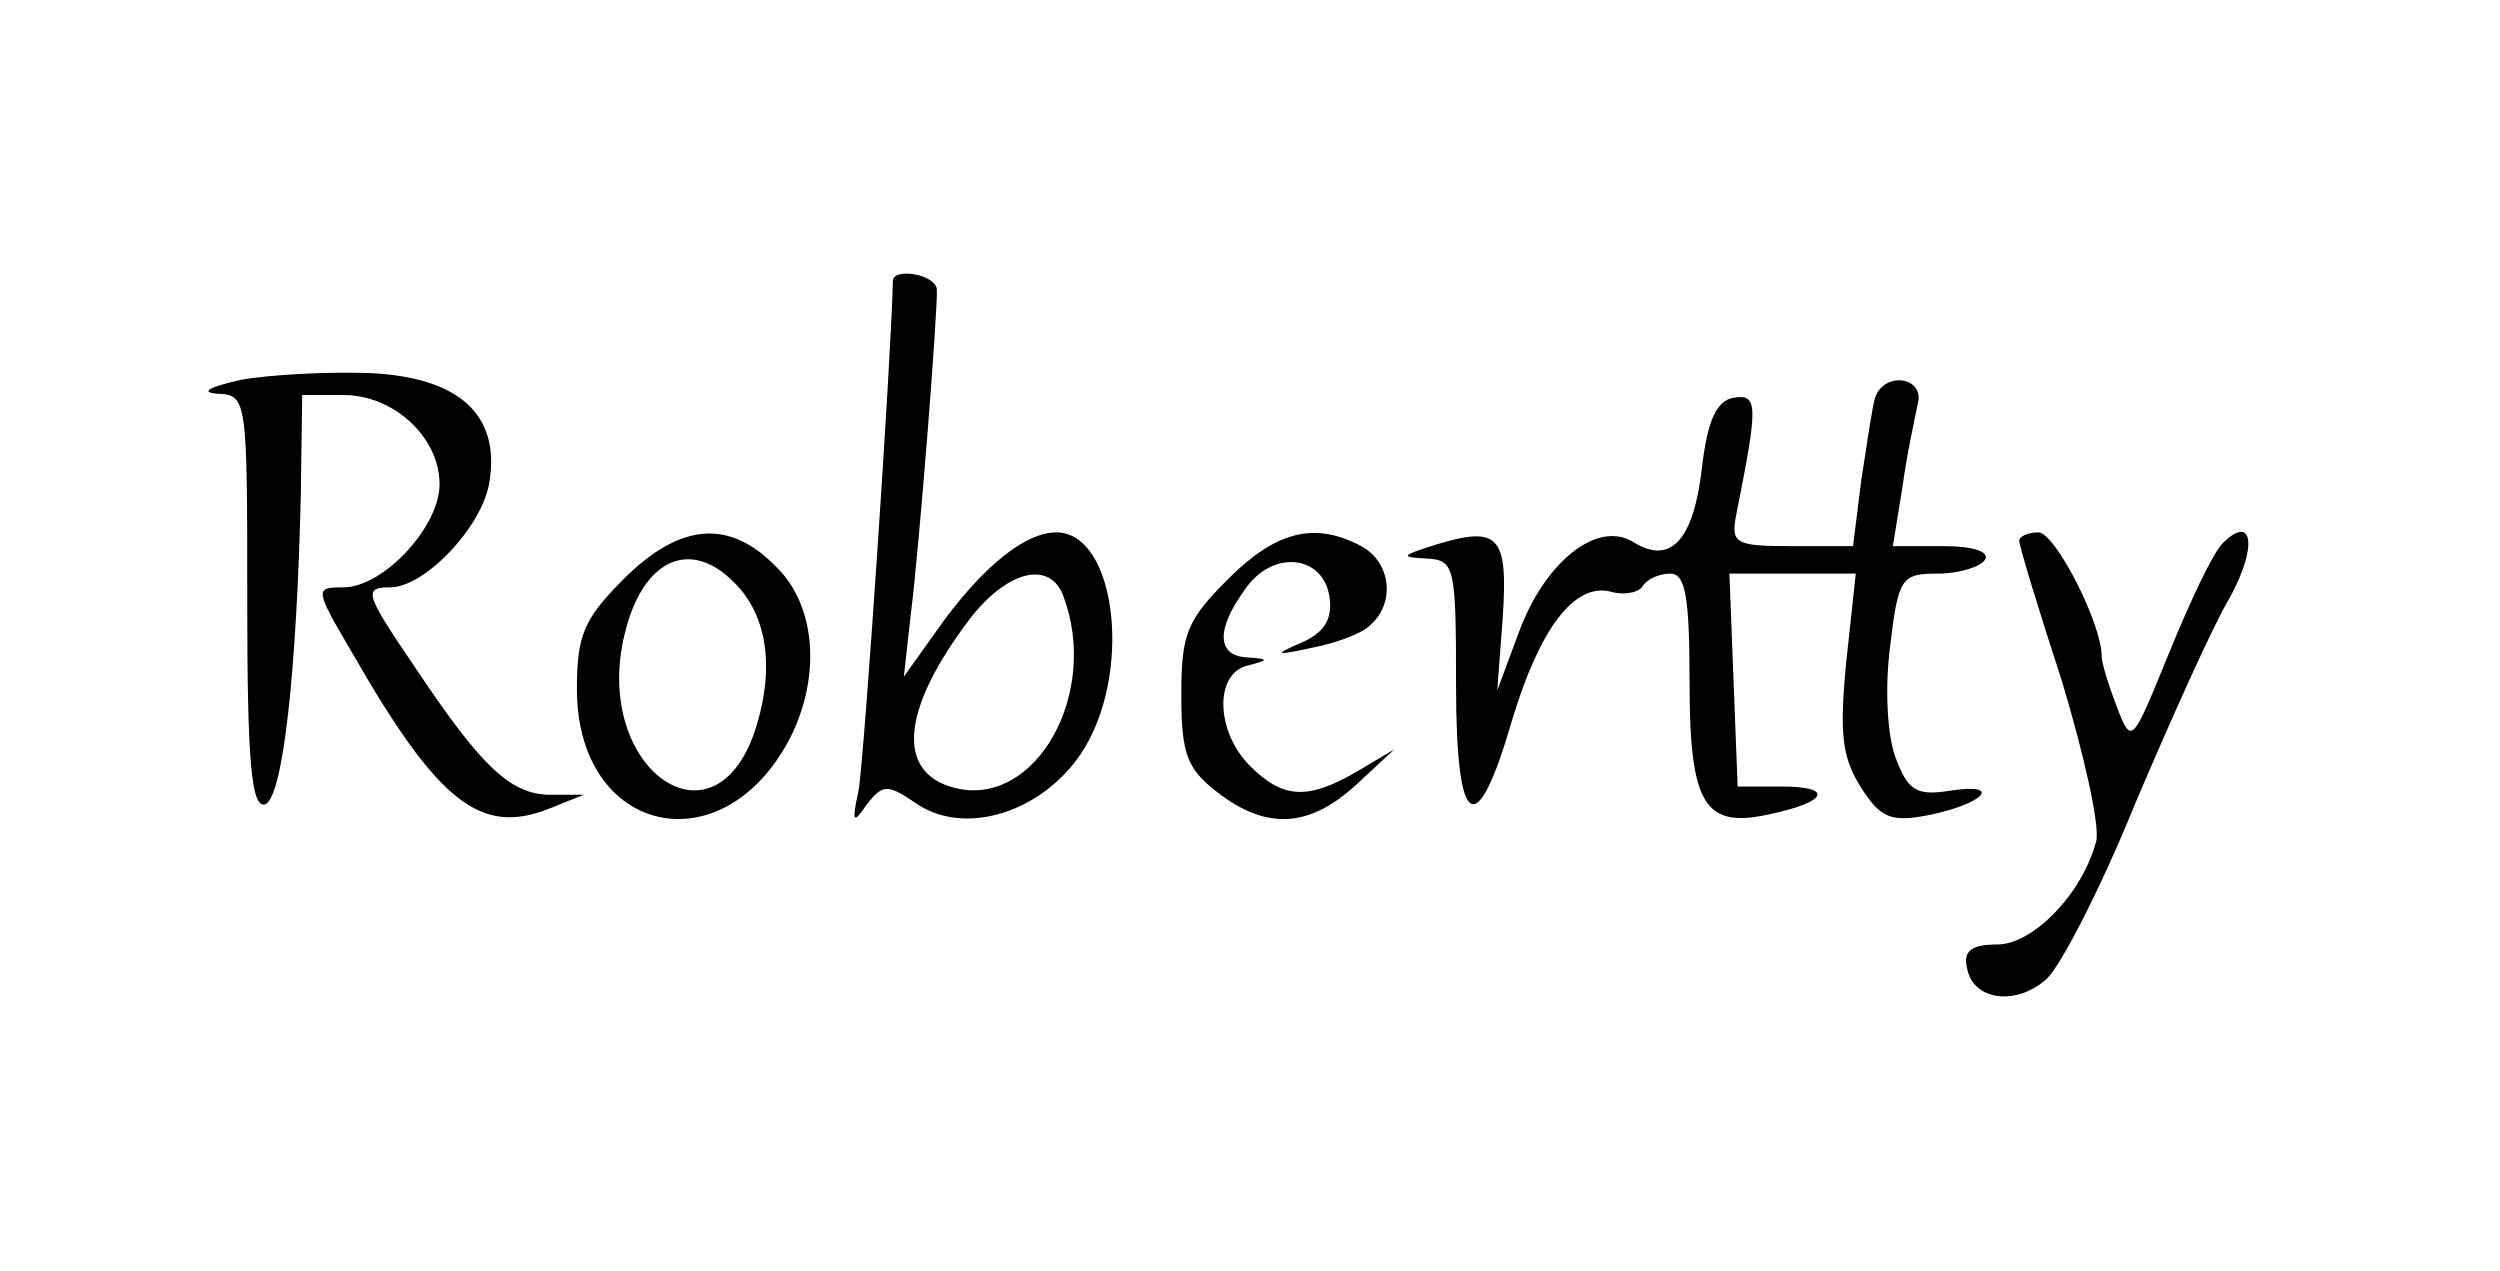
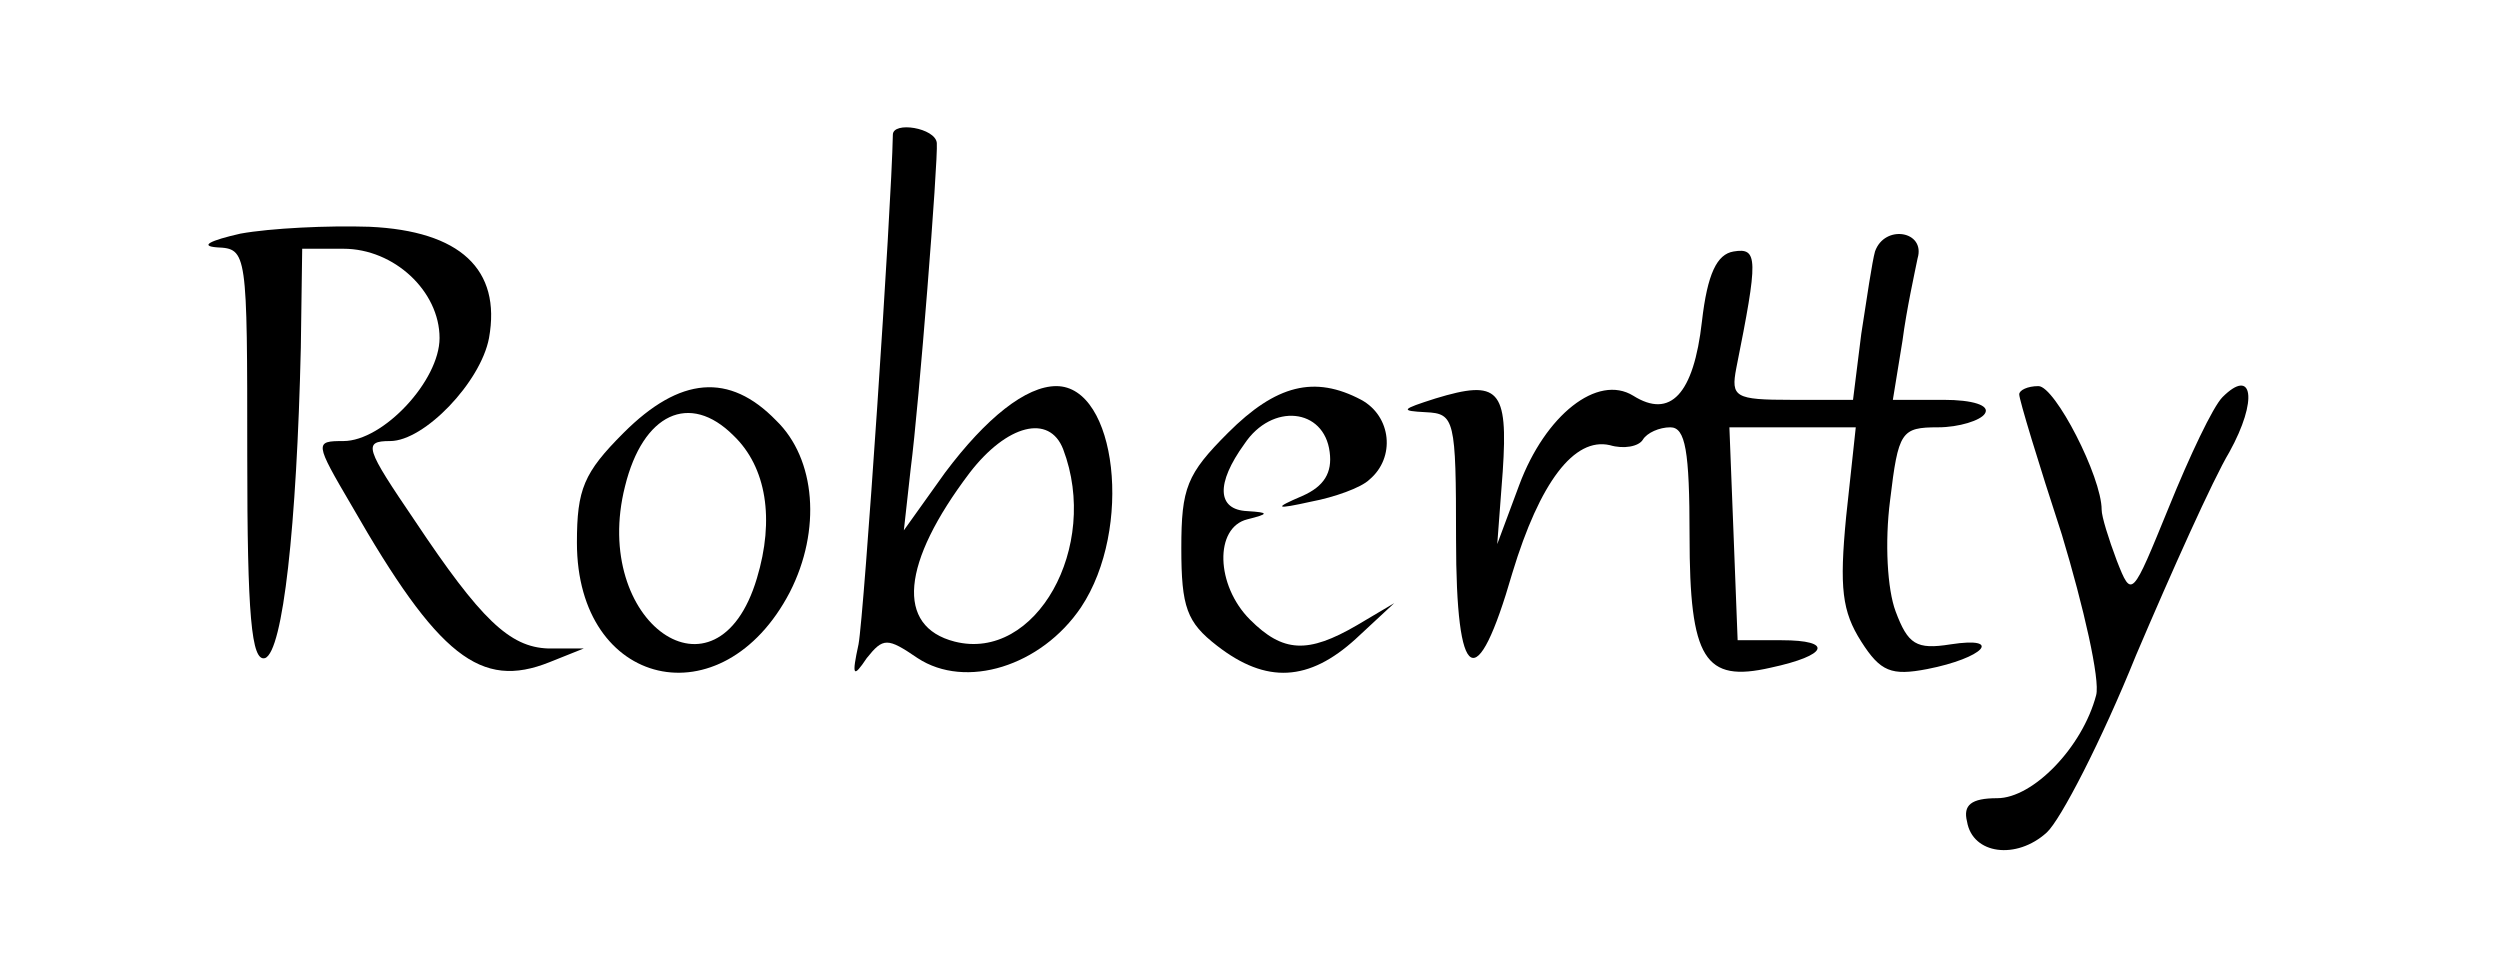
- <svg xmlns="http://www.w3.org/2000/svg" version="1.0" width="120px" height="61px" viewBox="0 0 182 61" preserveAspectRatio="xMidYMid meet">
+ <svg xmlns="http://www.w3.org/2000/svg" version="1.0" width="230px" height="90px" viewBox="0 0 182 61" preserveAspectRatio="xMidYMid meet">
  <g transform="translate(0,61) scale(0.1,-0.1)" fill="#000000" stroke="none">
    <path d="M650 563 c-1 -54 -21 -350 -25 -371 -5 -23 -4 -25 6 -10 12 15 15 15 37 0 35 -23 90 -6 119 37 38 57 26 161 -18 161 -22 0 -51 -23 -81 -63 l-30 -42 5 45 c6 46 20 224 19 237 -1 11 -32 16 -32 6z m124 -229 c27 -71 -20 -155 -79 -140 -43 11 -39 57 11 123 27 35 58 43 68 17z" />
    <path d="M175 491 c-22 -5 -30 -9 -17 -10 22 -1 22 -3 22 -152 0 -116 3 -150 13 -147 13 5 23 96 26 226 l1 72 30 0 c37 0 70 -31 70 -65 0 -31 -41 -75 -70 -75 -21 0 -21 -1 6 -47 63 -110 94 -134 144 -114 l25 10 -26 0 c-28 1 -49 21 -97 93 -36 53 -38 58 -18 58 25 0 66 43 72 75 9 50 -21 78 -87 81 -30 1 -72 -1 -94 -5z" />
    <path d="M1365 478 c-2 -7 -6 -34 -10 -60 l-6 -48 -45 0 c-41 0 -44 2 -40 23 16 80 16 88 -2 85 -12 -2 -19 -16 -23 -51 -6 -53 -23 -71 -50 -54 -26 16 -64 -14 -83 -65 l-16 -43 4 53 c4 60 -3 67 -49 53 -25 -8 -26 -9 -7 -10 21 -1 22 -5 22 -92 0 -107 15 -115 41 -25 20 66 45 99 71 93 10 -3 21 -1 24 4 3 5 12 9 20 9 11 0 14 -17 14 -79 0 -90 11 -107 59 -96 42 9 46 20 8 20 l-32 0 -3 78 -3 77 46 0 46 0 -7 -65 c-5 -52 -3 -69 11 -91 14 -22 22 -25 48 -20 41 8 56 24 17 18 -25 -4 -31 0 -40 24 -6 16 -8 50 -4 81 6 50 8 53 35 53 15 0 31 5 34 10 4 6 -9 10 -30 10 l-37 0 7 43 c3 23 9 50 11 60 6 20 -24 25 -31 5z" />
    <path d="M454 346 c-29 -29 -34 -41 -34 -80 0 -106 106 -130 155 -36 23 45 19 97 -10 125 -34 35 -70 32 -111 -9z m80 -2 c24 -23 30 -61 17 -104 -29 -97 -121 -32 -96 67 13 53 47 69 79 37z" />
    <path d="M894 346 c-30 -30 -34 -40 -34 -84 0 -43 4 -54 26 -71 36 -28 67 -26 101 5 l28 26 -27 -16 c-36 -21 -54 -20 -78 4 -25 25 -26 67 -2 73 16 4 16 5 0 6 -22 1 -23 20 -2 49 20 30 58 26 62 -6 2 -15 -4 -25 -20 -32 -21 -9 -20 -10 7 -4 16 3 36 10 42 16 19 16 16 46 -6 58 -34 18 -62 11 -97 -24z" />
    <path d="M1470 374 c0 -4 14 -50 31 -102 16 -53 28 -106 25 -117 -10 -38 -46 -75 -72 -75 -19 0 -25 -5 -22 -17 4 -24 36 -28 58 -8 10 9 40 67 65 129 26 61 56 128 68 148 21 38 17 62 -5 40 -7 -7 -24 -43 -39 -80 -27 -66 -27 -67 -38 -39 -6 16 -11 32 -11 37 0 24 -34 90 -46 90 -8 0 -14 -3 -14 -6z" />
  </g>
</svg>
